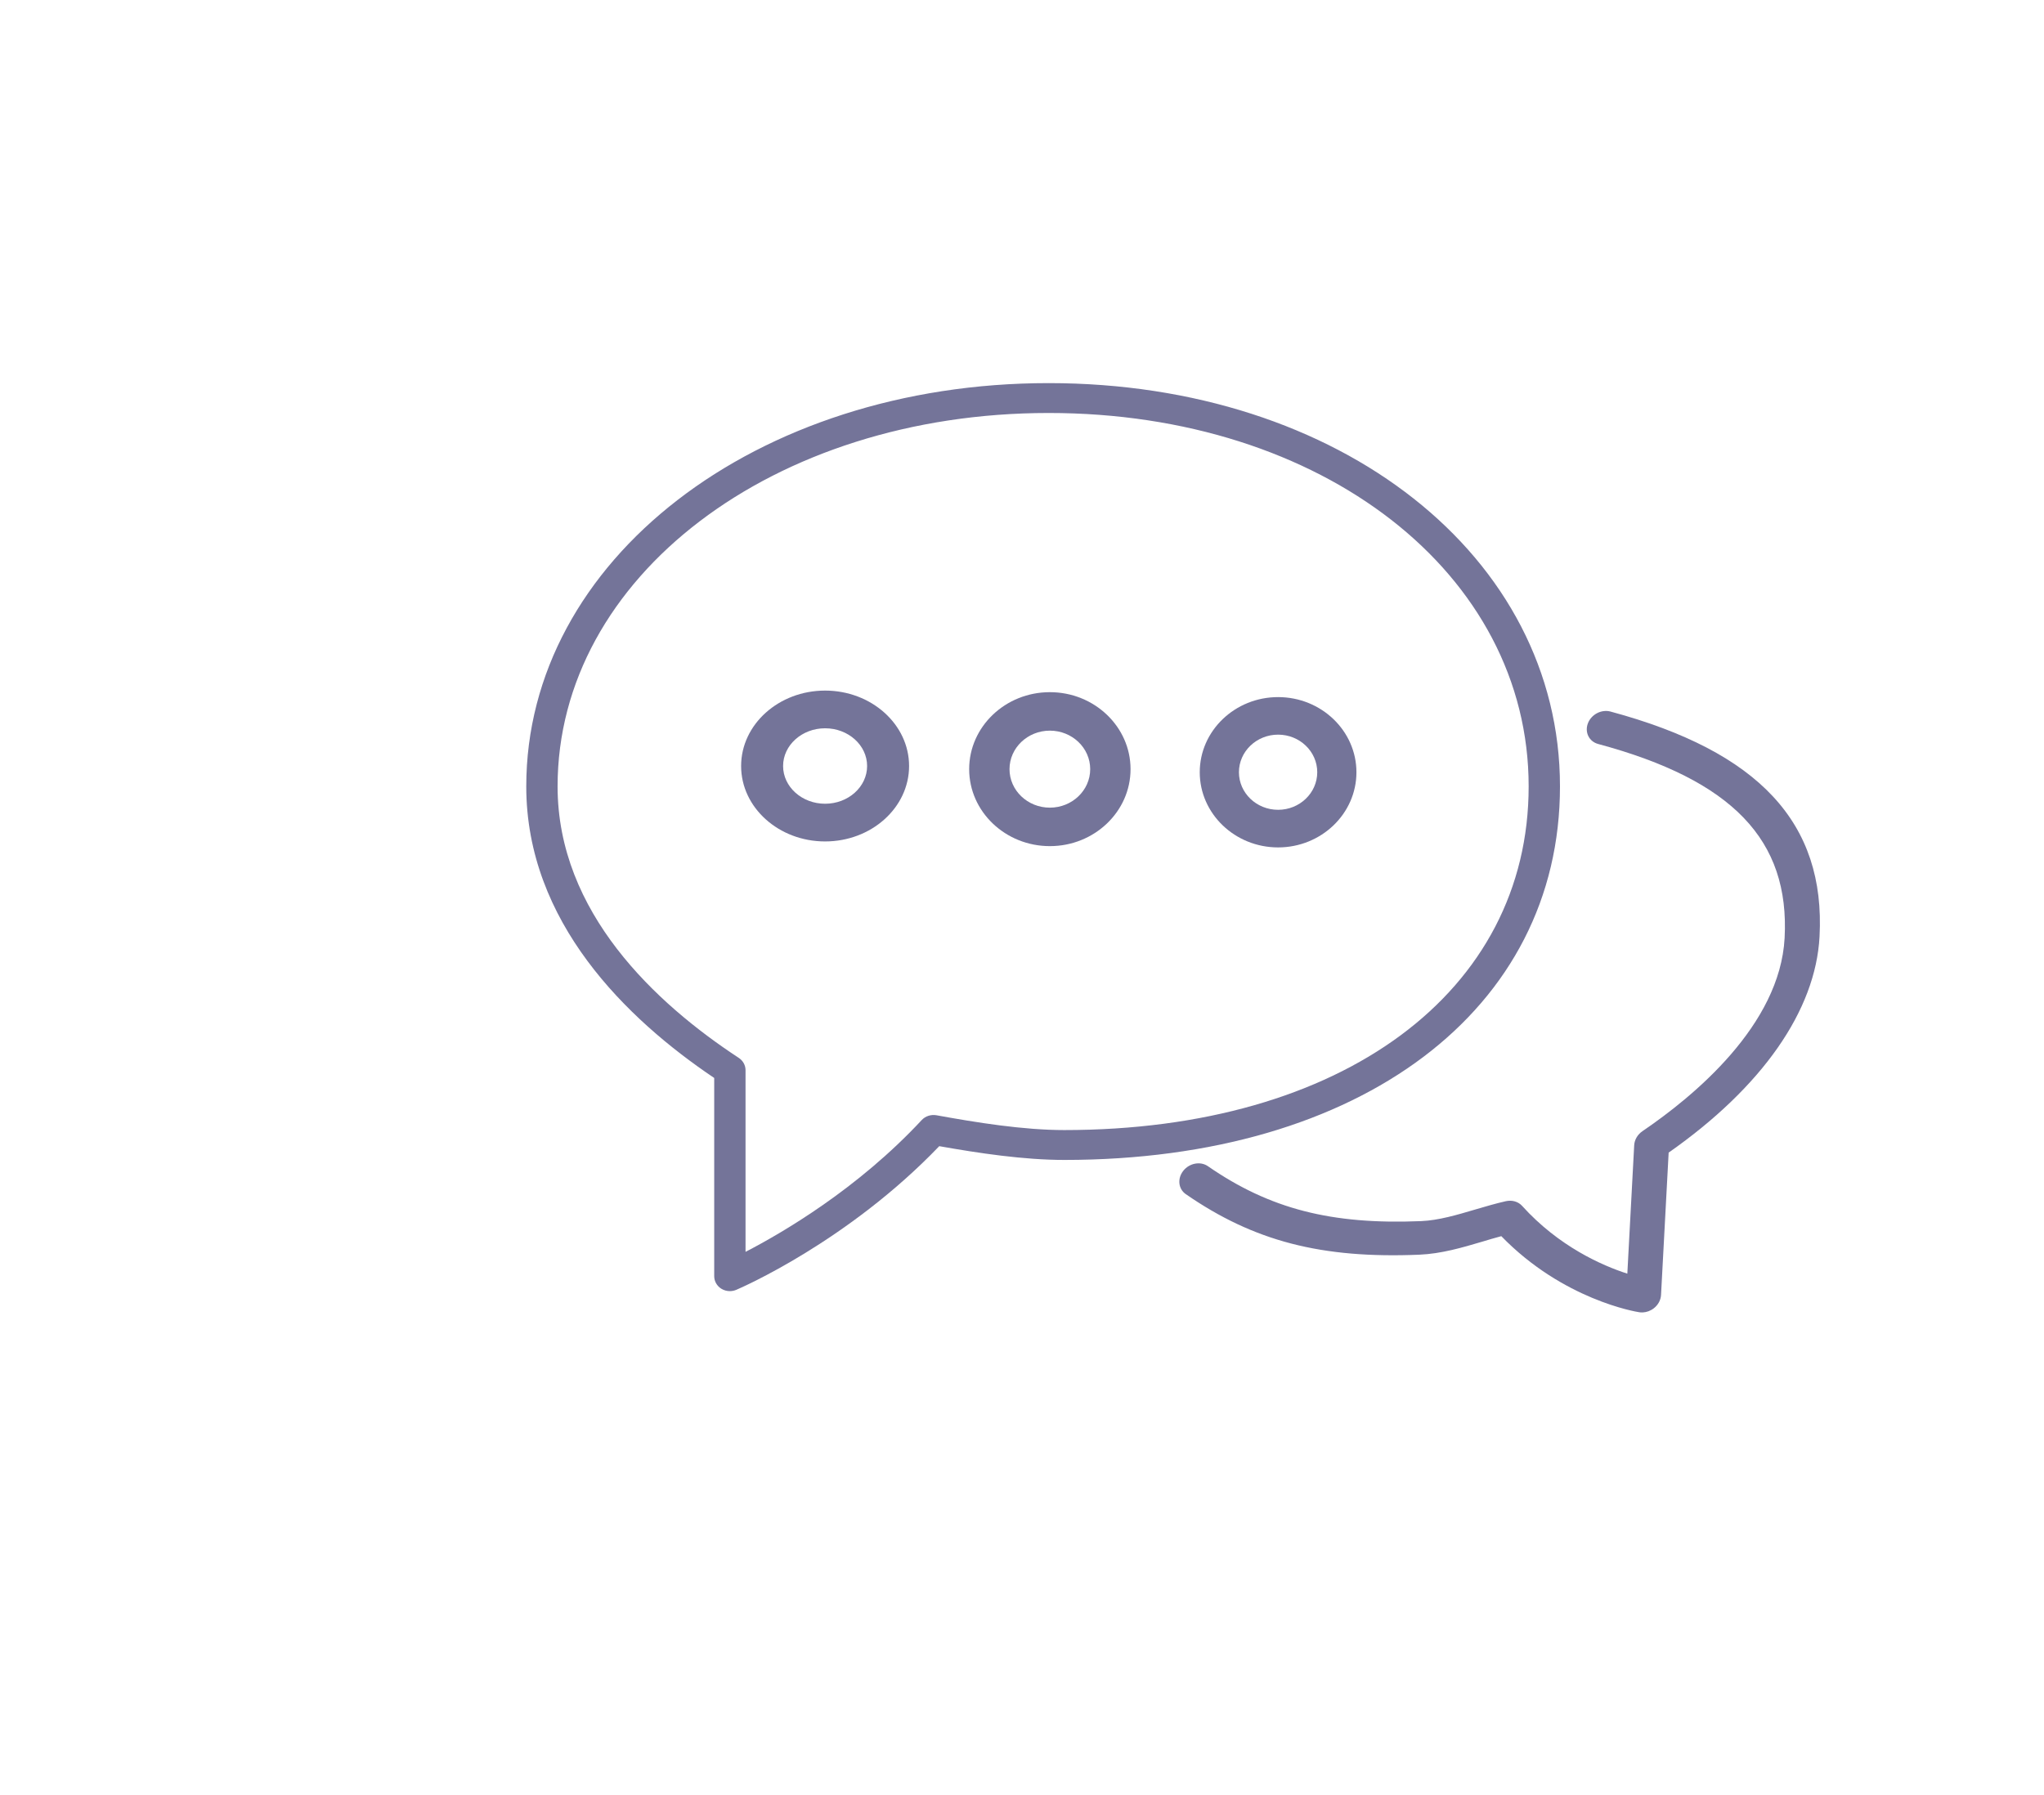
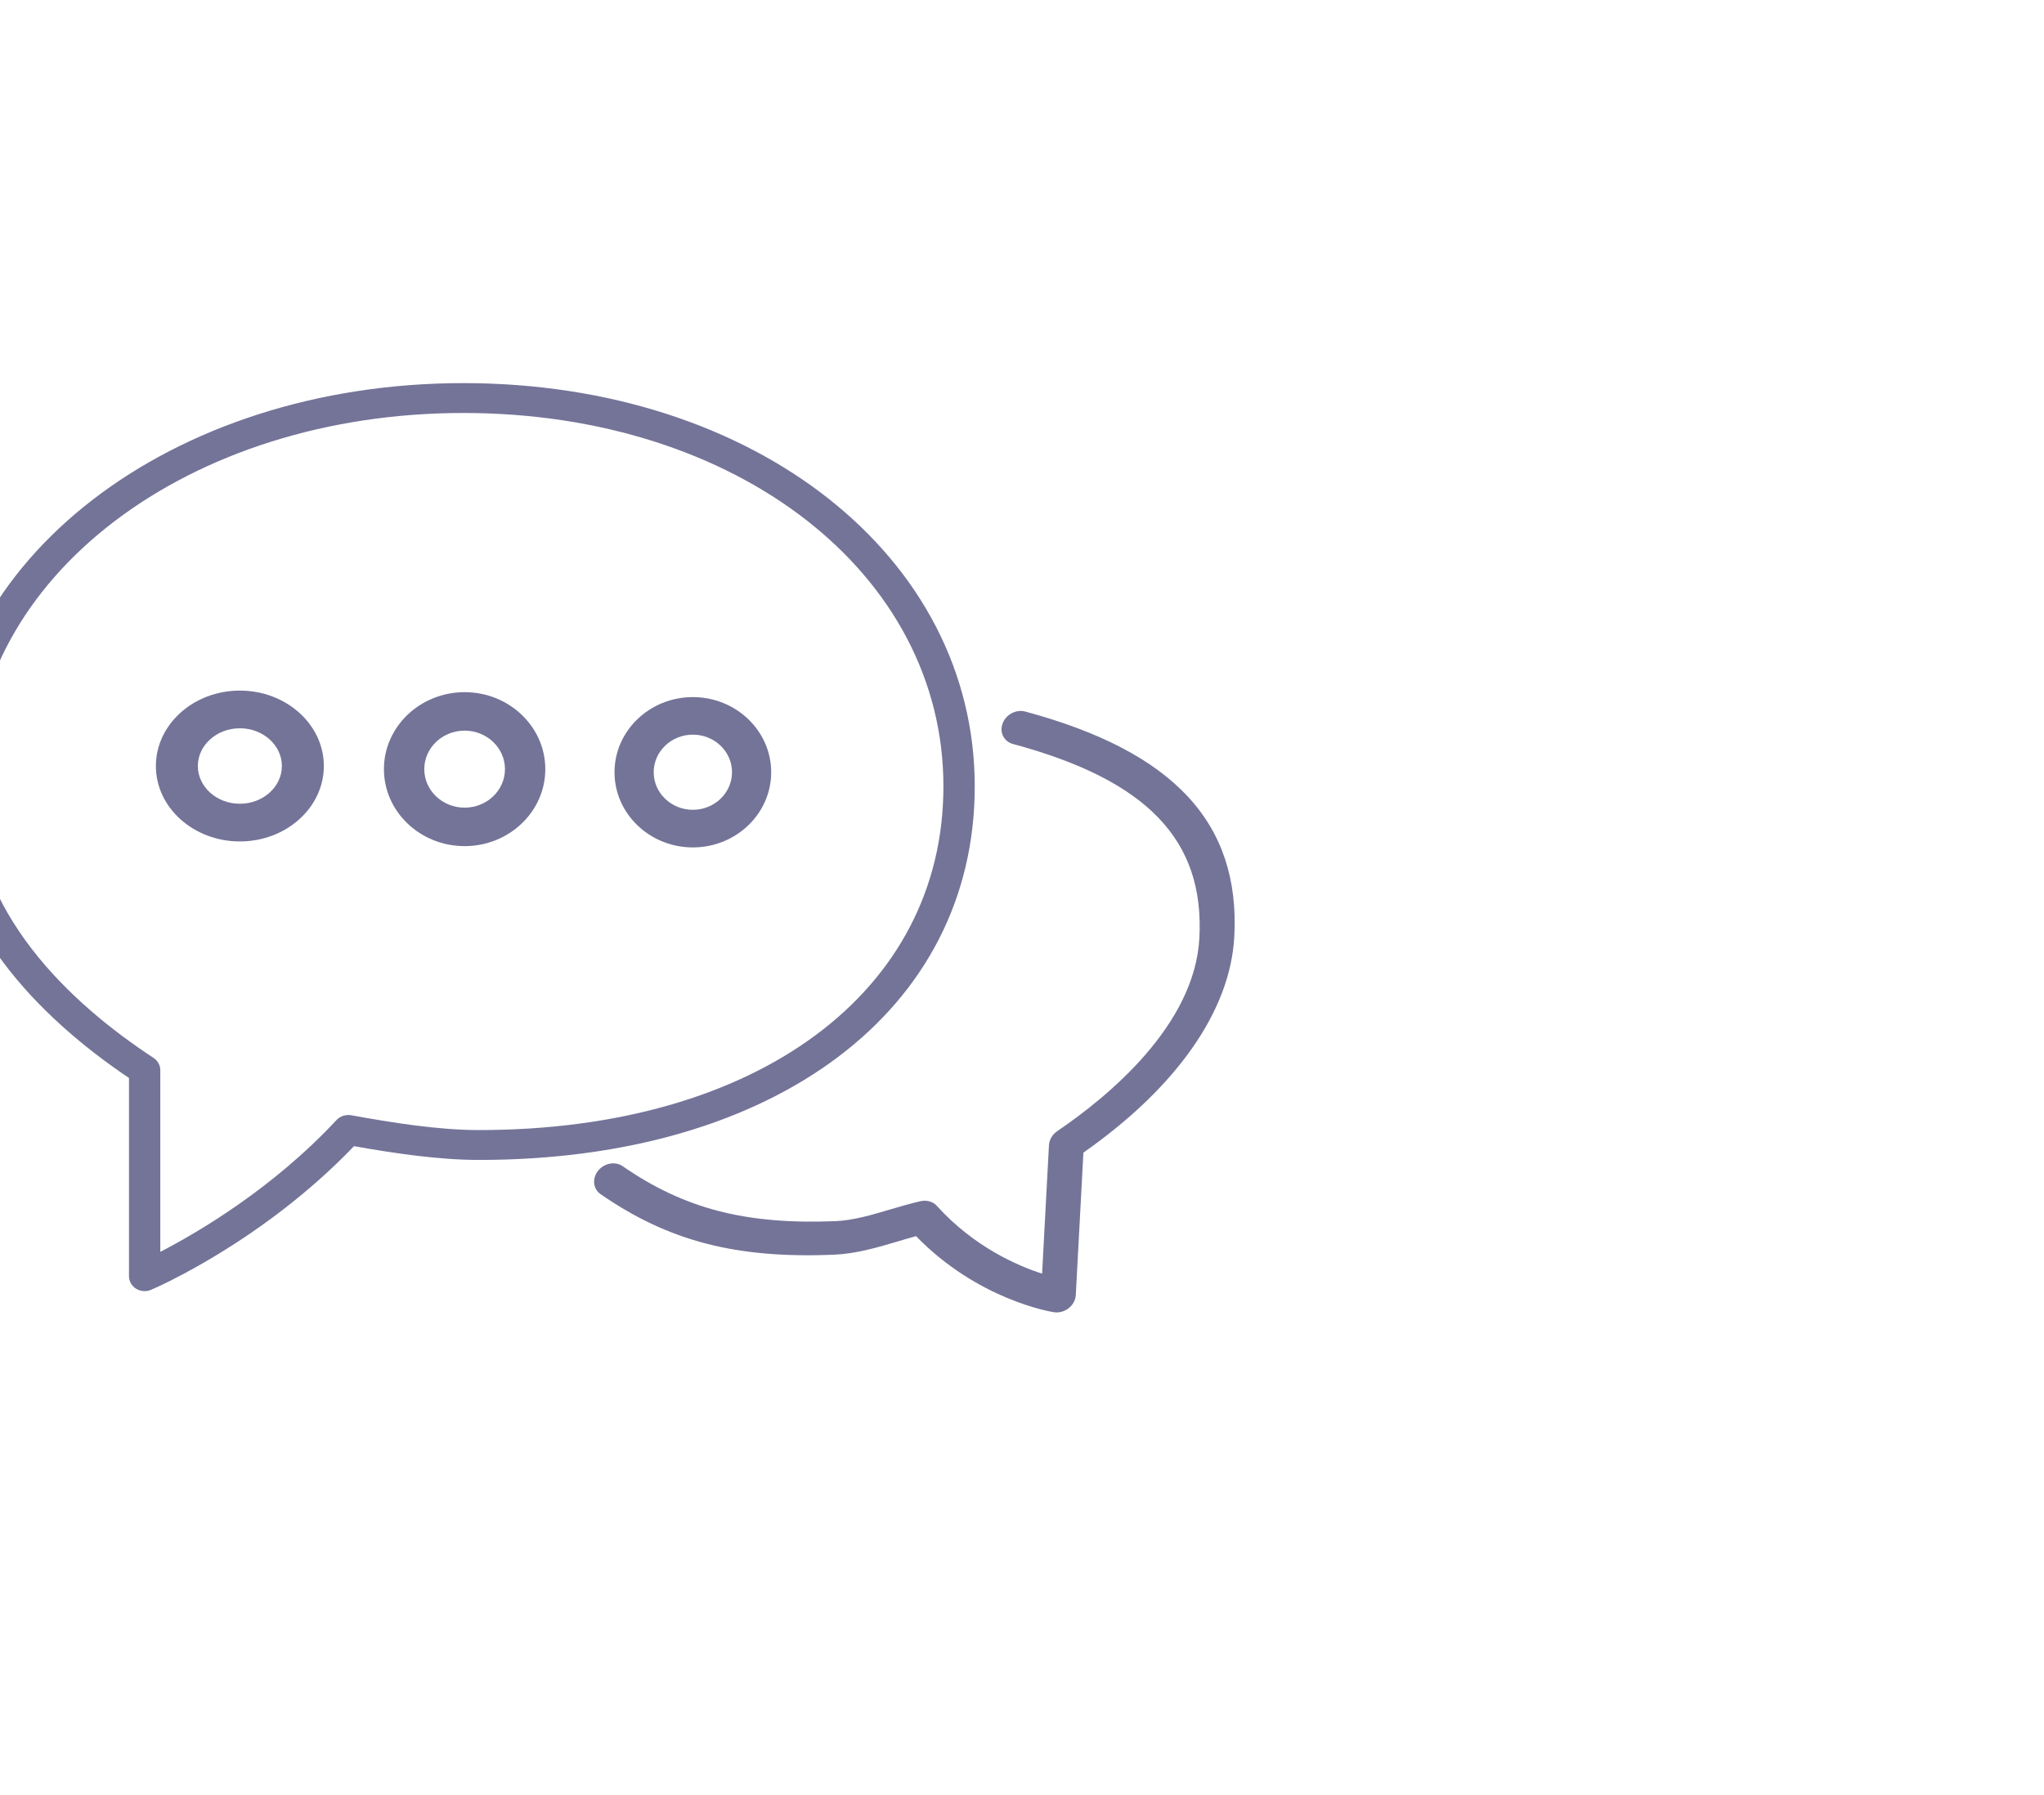
- <svg xmlns="http://www.w3.org/2000/svg" version="1.1" id="Layer_1" x="0px" y="0px" width="82px" height="72px" viewBox="-30 -30 102 92" enable-background="new 0 0 92 82" xml:space="preserve">
+ <svg xmlns="http://www.w3.org/2000/svg" version="1.1" id="Layer_1" x="0px" y="0px" width="82px" height="72px" viewBox="0 -30 102 92" enable-background="new 0 0 92 82" xml:space="preserve">
  <defs id="defs17" />
  <g id="g12" transform="matrix(1.605745,0,0,1.531664,-4.412009,-10.29201)">
    <path fill="#747499" d="m 34.61,10.952 c -0.29,-0.079 -0.61,0.096 -0.719,0.396 -0.108,0.3 0.038,0.608 0.326,0.69 4.285,1.21 6.121,3.213 5.954,6.497 -0.149,2.921 -2.907,5.303 -4.537,6.464 -0.157,0.112 -0.256,0.288 -0.265,0.474 l -0.219,4.297 c -0.798,-0.27 -2.182,-0.903 -3.361,-2.271 -0.123,-0.142 -0.318,-0.2 -0.513,-0.156 -0.321,0.076 -0.65,0.177 -0.983,0.28 -0.576,0.179 -1.171,0.364 -1.727,0.388 -2.862,0.124 -4.835,-0.409 -6.806,-1.839 -0.24,-0.173 -0.59,-0.103 -0.785,0.154 -0.196,0.259 -0.16,0.607 0.078,0.781 2.174,1.577 4.334,2.164 7.456,2.028 0.703,-0.031 1.372,-0.238 2.019,-0.439 0.201,-0.064 0.401,-0.126 0.599,-0.181 1.97,2.128 4.301,2.531 4.402,2.546 0.036,0.006 0.073,0.008 0.111,0.007 0.127,-0.006 0.255,-0.055 0.359,-0.142 0.136,-0.112 0.219,-0.275 0.227,-0.444 l 0.243,-4.764 c 2.984,-2.194 4.691,-4.753 4.817,-7.231 0.194,-3.8 -1.928,-6.194 -6.676,-7.535 z" id="path2" style="stroke-width:1.118" />
    <path fill="#747499" d="M 33,13.458 C 33,5.762 25.982,-0.042 16.677,-0.042 7.325,-0.042 0,5.889 0,13.46 c 0,4.539 3.211,7.791 6,9.759 v 6.636 c 0,0.17 0.086,0.327 0.228,0.42 0.083,0.053 0.177,0.08 0.272,0.08 0.069,0 0.139,-0.015 0.205,-0.044 0.146,-0.065 3.559,-1.616 6.479,-4.809 1.265,0.235 2.696,0.461 3.994,0.461 9.463,0 15.822,-5.026 15.822,-12.505 z m -15.823,11.505 c -1.31,0 -2.799,-0.251 -4.083,-0.496 -0.173,-0.031 -0.351,0.028 -0.468,0.159 -2.05,2.312 -4.459,3.781 -5.626,4.414 v -6.082 c 0,-0.165 -0.081,-0.318 -0.217,-0.412 C 4.145,20.731 1,17.683 1,13.46 1,6.449 7.886,0.958 16.677,0.958 25.413,0.958 32,6.332 32,13.458 c 0,6.882 -5.957,11.505 -14.823,11.505 z" id="path4" style="stroke-width:1.288" />
    <path fill="#747499" d="m 16.715,10.304 c -1.421,0 -2.576,1.156 -2.576,2.577 0,1.421 1.155,2.577 2.576,2.577 1.421,0 2.576,-1.156 2.576,-2.577 0,-1.421 -1.155,-2.577 -2.576,-2.577 z m 0,3.866 c -0.71,0 -1.288,-0.577 -1.288,-1.289 0,-0.711 0.578,-1.289 1.288,-1.289 0.71,0 1.288,0.577 1.288,1.289 0,0.711 -0.578,1.289 -1.288,1.289 z" id="path6" style="stroke-width:1.288" />
    <path fill="#747499" d="m 24.001,10.469 c -1.379,0 -2.501,1.128 -2.501,2.516 0,1.387 1.122,2.516 2.501,2.516 1.379,0 2.501,-1.128 2.501,-2.516 0,-1.387 -1.122,-2.516 -2.501,-2.516 z m 0,3.773 c -0.689,0 -1.25,-0.563 -1.25,-1.258 0,-0.694 0.561,-1.258 1.25,-1.258 0.689,0 1.25,0.563 1.25,1.258 0,0.694 -0.561,1.258 -1.25,1.258 z" id="path8" style="stroke-width:1.254" />
    <path fill="#747499" d="m 9.54,10.251 c -1.479,0 -2.681,1.133 -2.681,2.525 0,1.393 1.203,2.525 2.681,2.525 1.479,0 2.681,-1.133 2.681,-2.525 0,-1.393 -1.203,-2.525 -2.681,-2.525 z m 0,3.788 c -0.739,0 -1.341,-0.566 -1.341,-1.263 0,-0.697 0.602,-1.263 1.341,-1.263 0.739,0 1.341,0.566 1.341,1.263 0,0.697 -0.602,1.263 -1.341,1.263 z" id="path10" style="stroke-width:1.301" />
  </g>
</svg>
